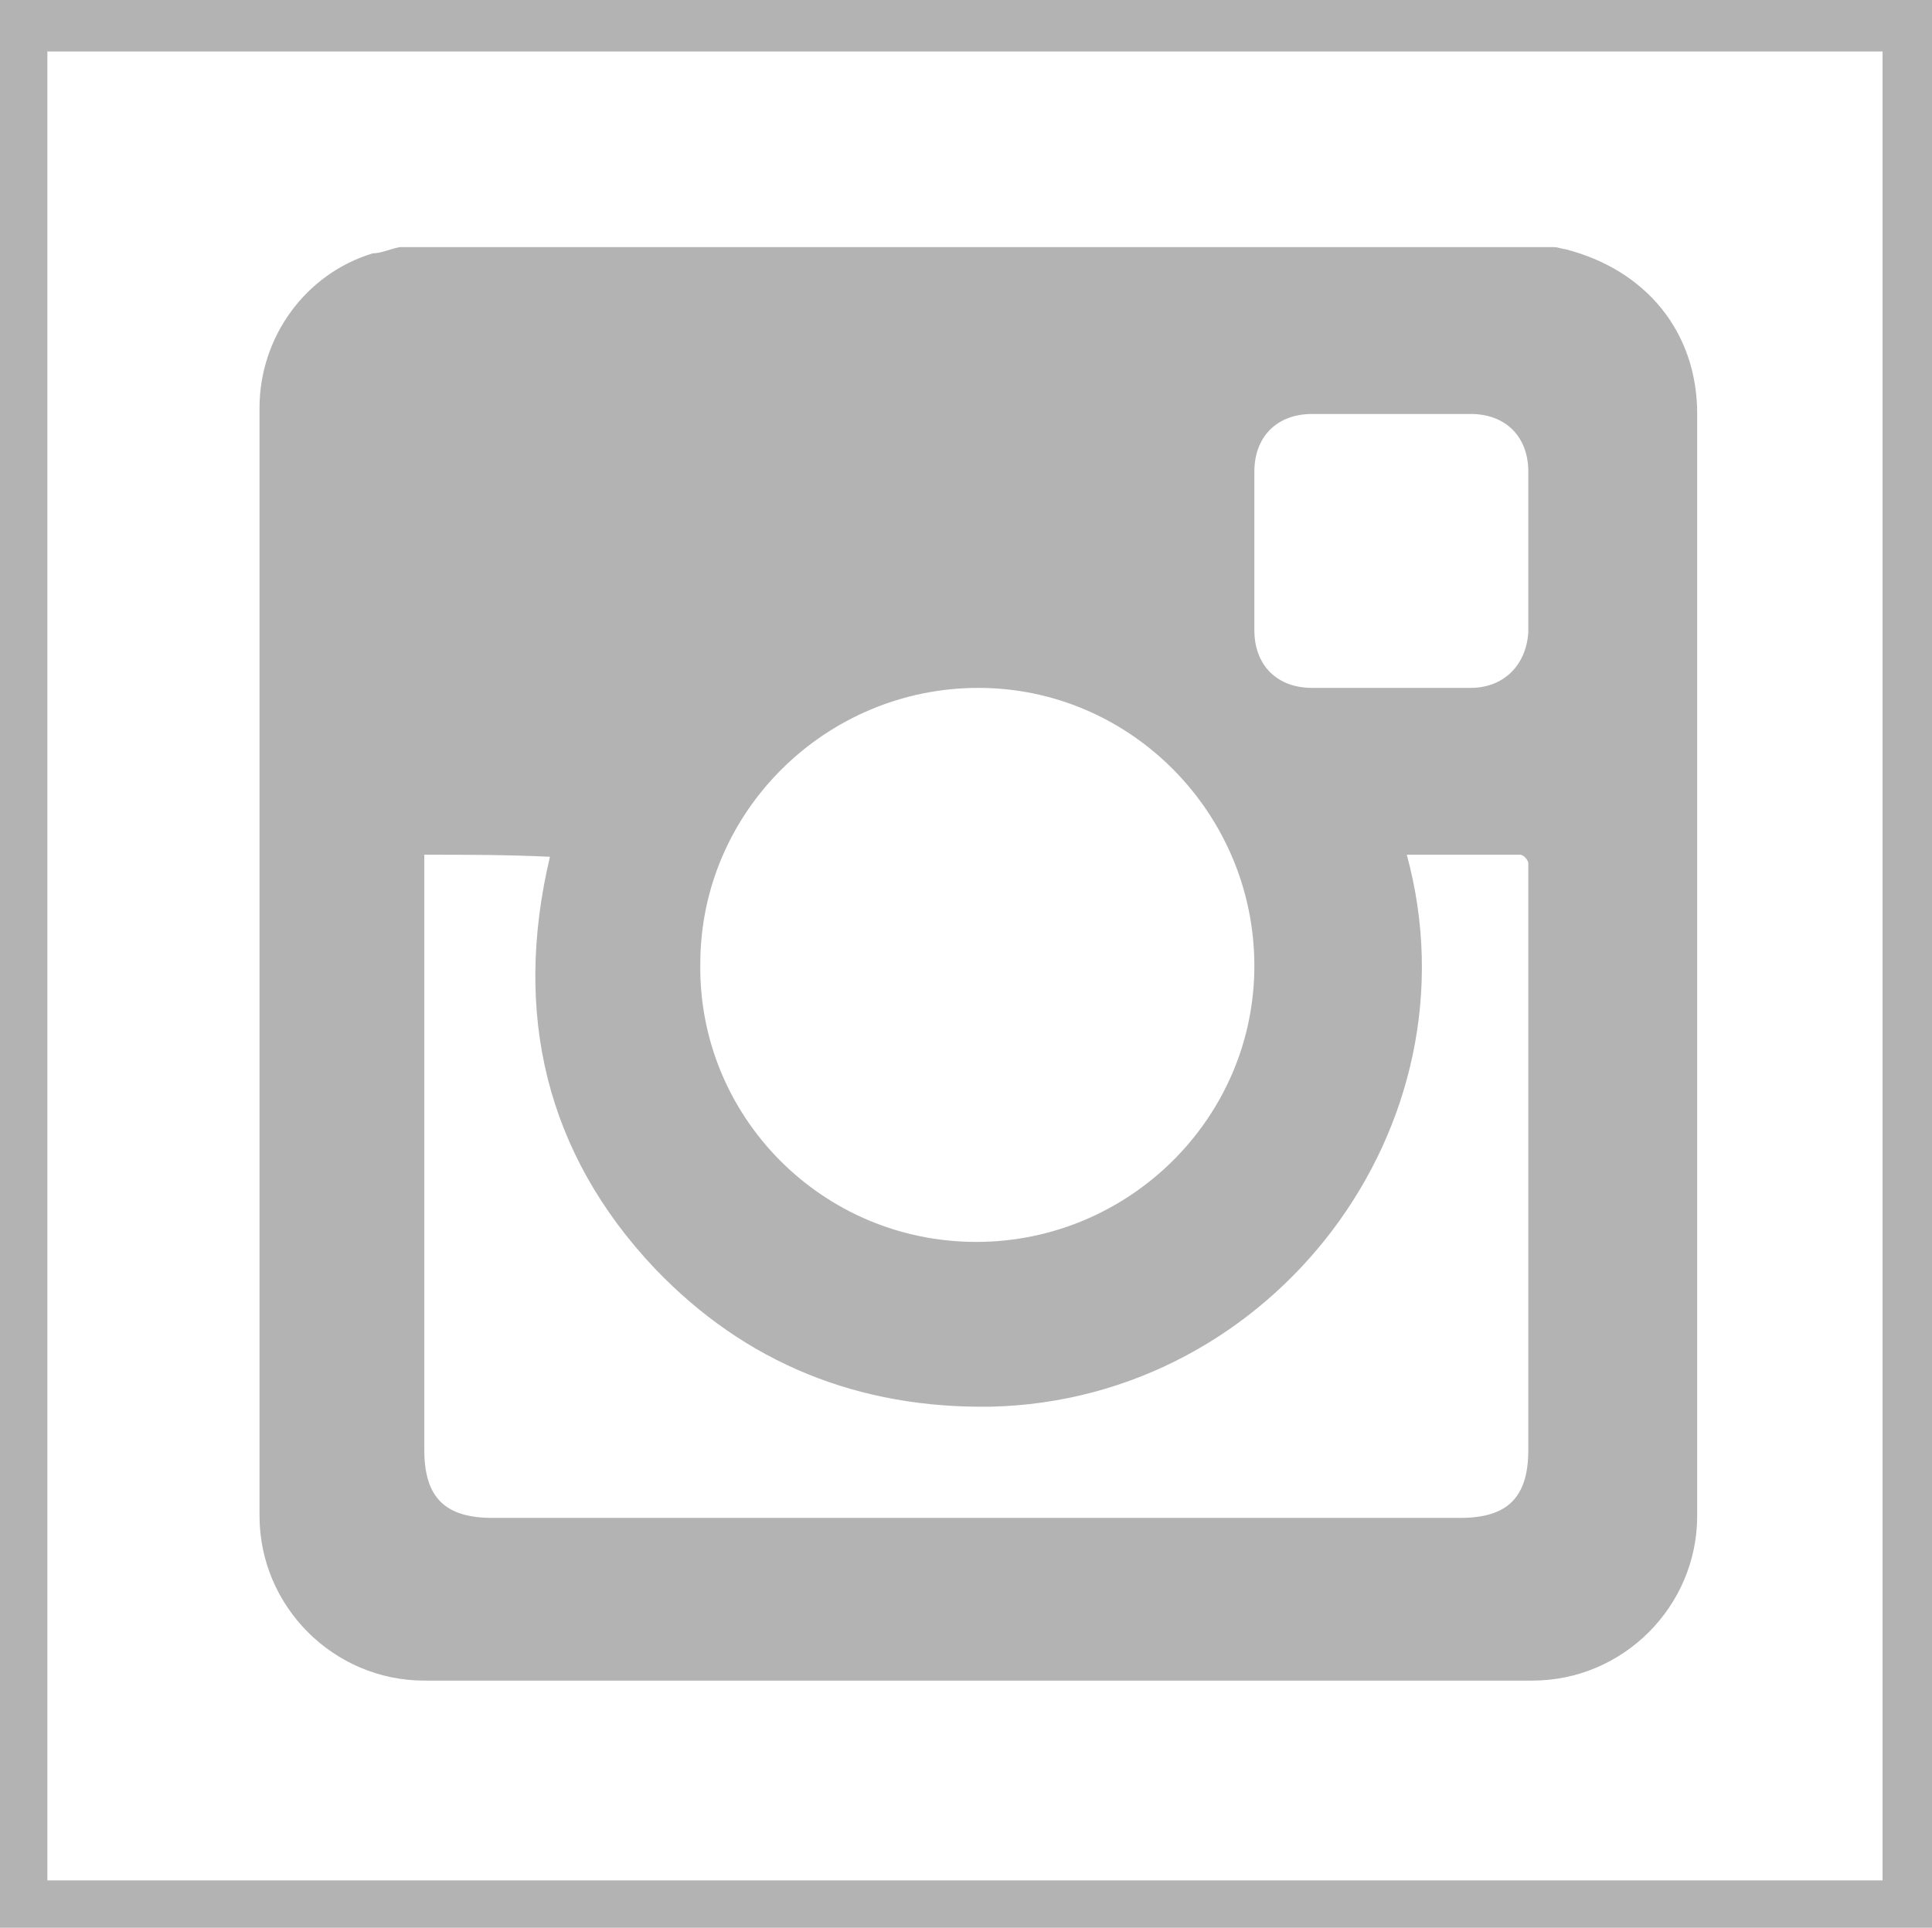
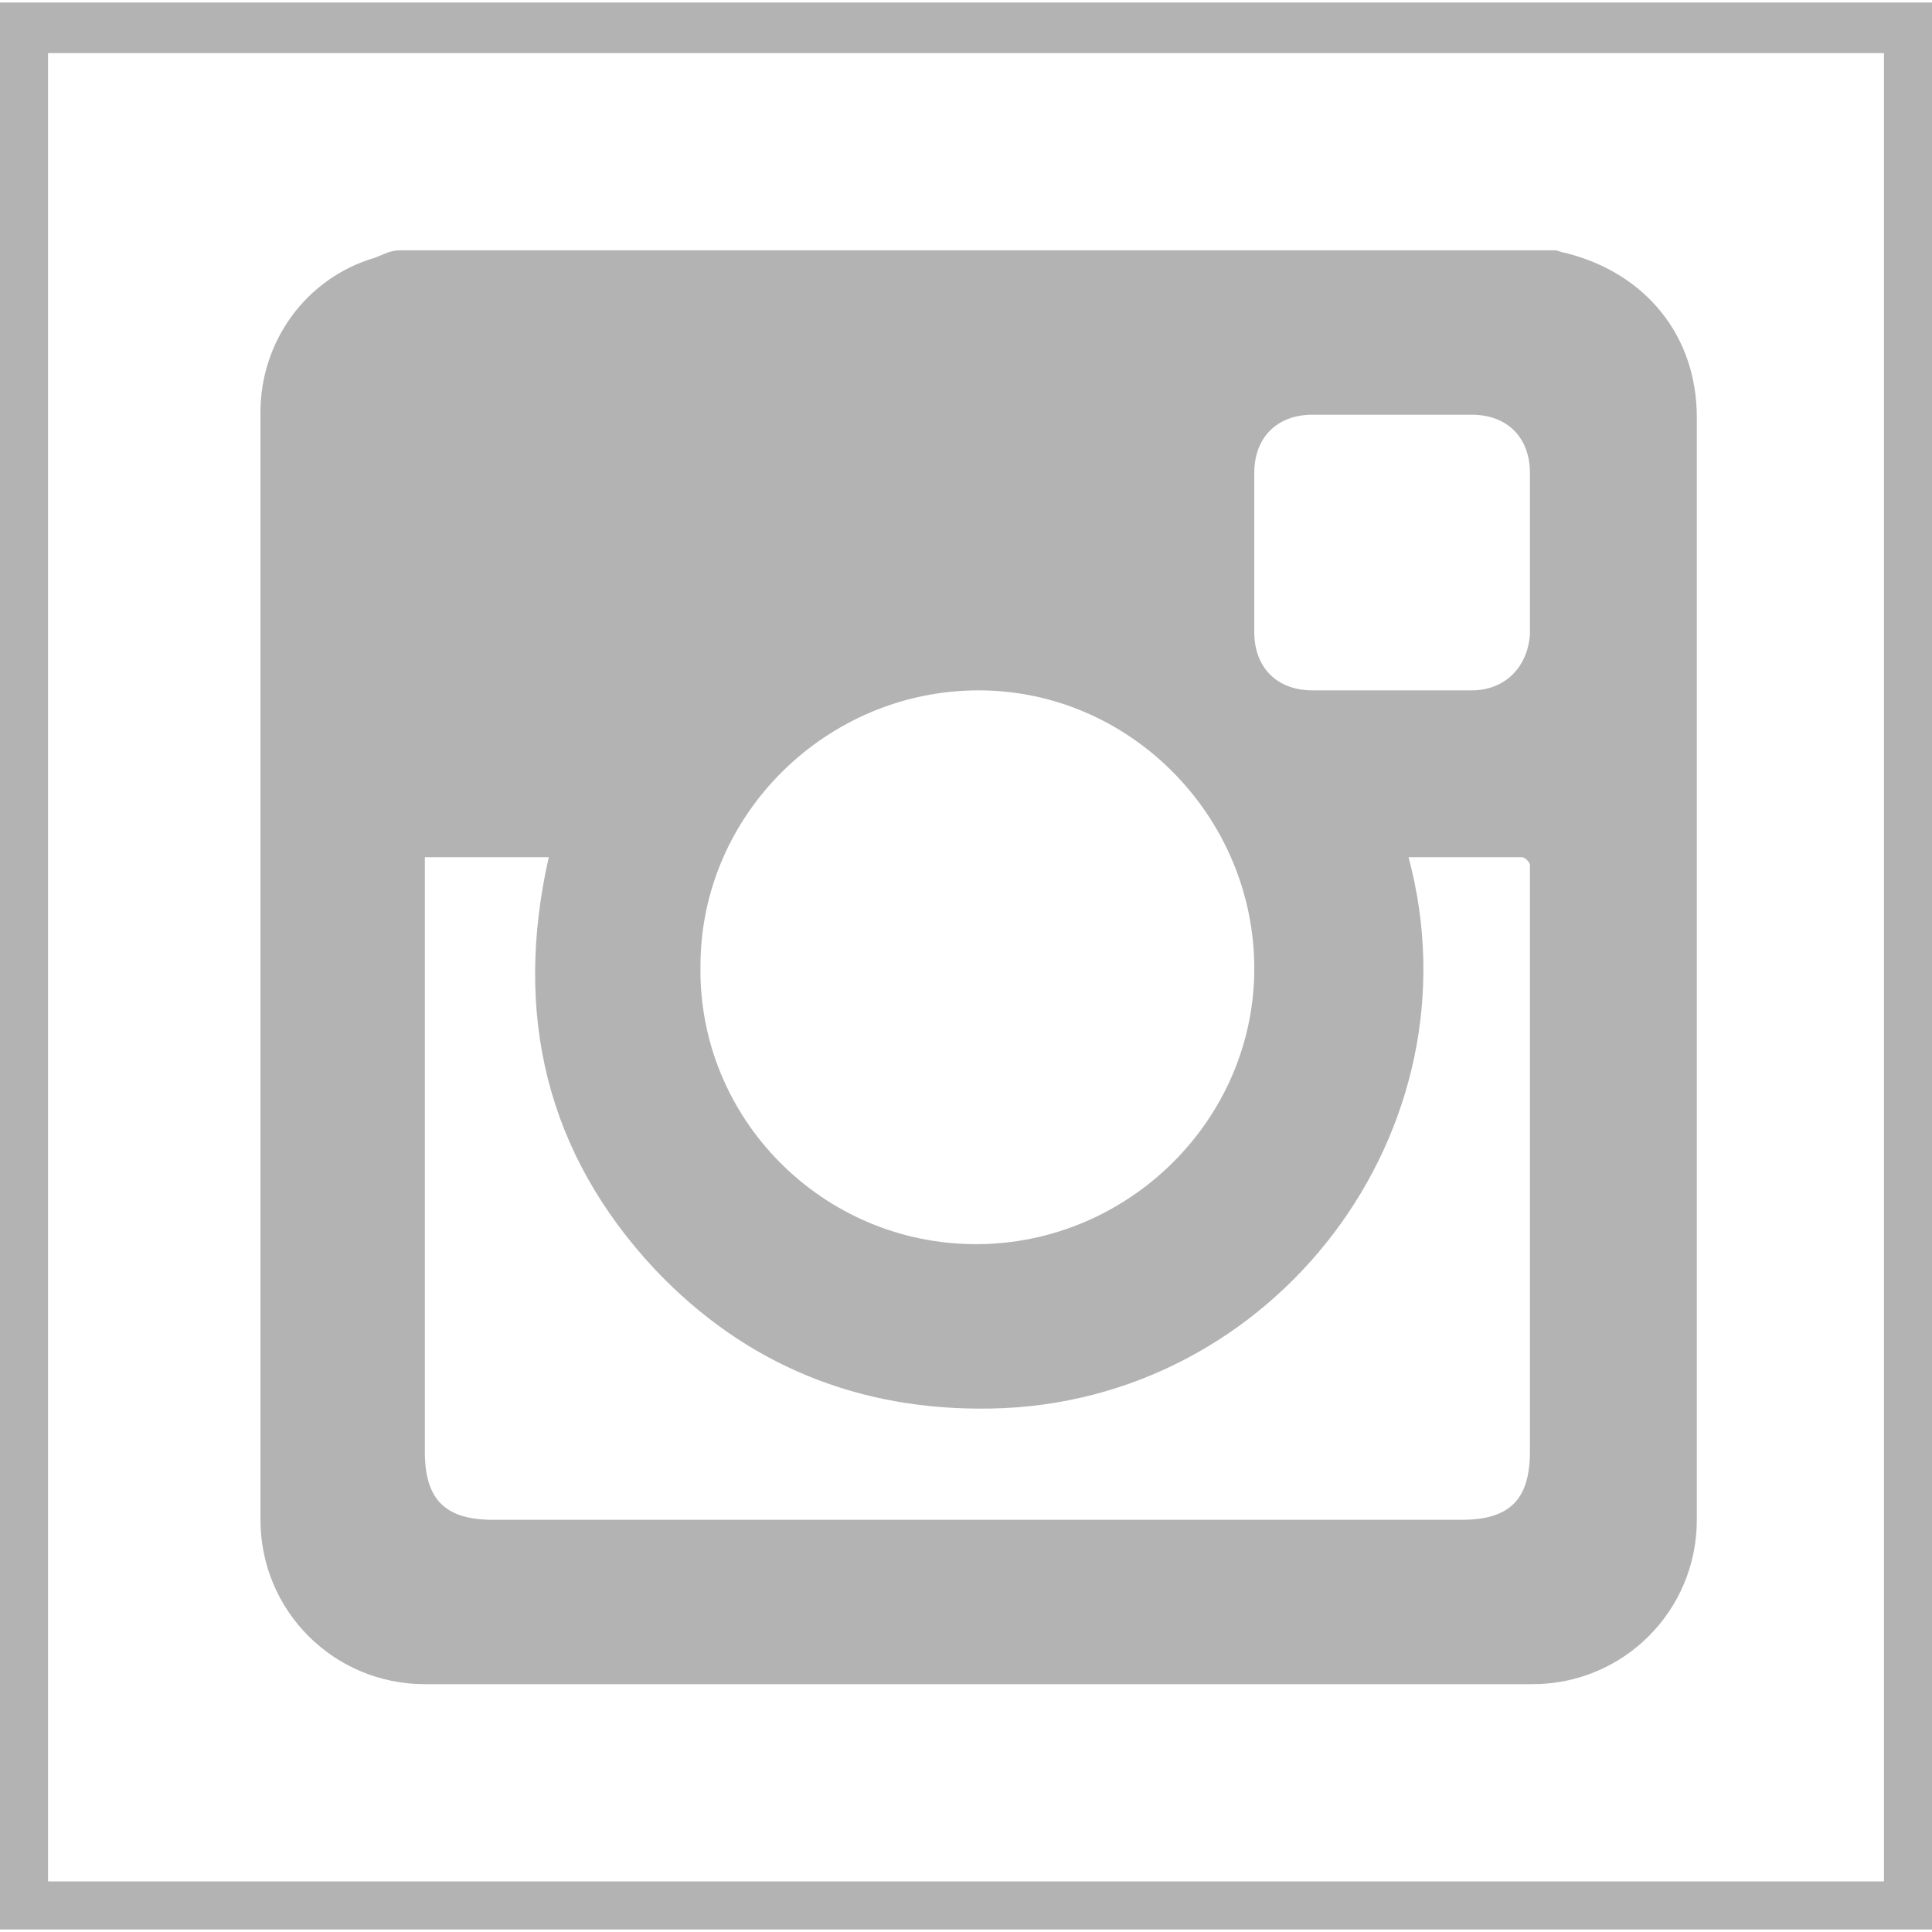
- <svg xmlns="http://www.w3.org/2000/svg" version="1.1" id="Warstwa_1" x="0px" y="0px" viewBox="0 0 93.8 93.6" style="enable-background:new 0 0 93.8 93.6;" xml:space="preserve">
+ <svg xmlns="http://www.w3.org/2000/svg" version="1.1" id="Warstwa_1" x="0px" y="0px" viewBox="0 0 76.4 76.4" style="enable-background:new 0 0 76.4 76.4;" xml:space="preserve">
  <style type="text/css">
	.st0{fill:#B3B3B3;}
</style>
  <g id="Warstwa_1_1_">
    <g>
-       <path class="st0" d="M0,93.6C0,62.2,0,31.4,0,0c31.4,0,62.5,0,93.8,0c0,31.2,0,62.1,0,93.6C62.7,93.6,31.7,93.6,0,93.6z M2.3,91.3    c30.1,0,59.7,0,89.1,0c0-29.9,0-59.4,0-88.8c-29.9,0-59.4,0-89.1,0C2.3,32.2,2.3,61.5,2.3,91.3z" />
+       <path class="st0" d="M0,76.3C0,50.7,0,25.7,0,0.1c25.6,0,50.9,0,76.4,0c0,25.4,0,50.6,0,76.2C51.1,76.3,25.8,76.3,0,76.3z     M1.9,74.4c24.5,0,48.6,0,72.6,0c0-24.4,0-48.4,0-72.3c-24.4,0-48.4,0-72.6,0C1.9,26.3,1.9,50.2,1.9,74.4z" />
    </g>
    <g>
-       <path class="st0" d="M19.4,12c18.7,0,37.4,0,56.1,0c0.1,0,0.4,0.1,0.5,0.1c3.9,1,6.4,4,6.4,8c0,17.9,0,35.8,0,53.5    c0,4.4-3.6,8-8,8c-17.9,0-35.9,0-53.8,0c-4.4,0-8-3.6-8-8c0-17.9,0-35.9,0-53.8c0-3.4,2.2-6.5,5.5-7.5    C18.5,12.3,18.9,12.1,19.4,12z M20.6,41.5c0,0.4,0,0.7,0,1.1c0,9.3,0,18.5,0,27.8c0,2.3,1,3.3,3.3,3.3c15.7,0,31.4,0,47,0    c2.3,0,3.3-1,3.3-3.3c0-9.3,0-18.5,0-27.8c0-0.2,0-0.5,0-0.7c0-0.1-0.2-0.4-0.4-0.4c-1.8,0-3.7,0-5.5,0    c3.6,13.2-6.5,26.5-20.2,26.8c-6.4,0.1-11.9-2.1-16.3-6.7c-5.3-5.6-6.9-12.4-5.1-20C24.6,41.5,22.7,41.5,20.6,41.5z M47.4,60.3    c7.4,0,13.5-6,13.5-13.4s-6-13.5-13.4-13.5s-13.5,6-13.5,13.4C33.9,54.2,39.9,60.3,47.4,60.3z M67.5,33.4c1.3,0,2.6,0,3.9,0    c1.6,0,2.7-1.1,2.8-2.7c0-2.6,0-5.3,0-7.8c0-1.7-1.1-2.8-2.8-2.8c-2.6,0-5.1,0-7.7,0c-1.7,0-2.8,1.1-2.8,2.8c0,2.6,0,5.1,0,7.7    c0,1.7,1.1,2.8,2.8,2.8C64.9,33.4,66.2,33.4,67.5,33.4z" />
+       <path class="st0" d="M15.8,9.9c15.2,0,30.5,0,45.7,0c0.1,0,0.3,0.1,0.4,0.1c3.2,0.8,5.2,3.3,5.2,6.5c0,14.6,0,29.2,0,43.6    c0,3.6-2.9,6.5-6.5,6.5c-14.6,0-29.2,0-43.8,0c-3.6,0-6.5-2.9-6.5-6.5c0-14.6,0-29.2,0-43.8c0-2.8,1.8-5.3,4.5-6.1    C15.1,10.1,15.4,9.9,15.8,9.9z M16.8,33.9c0,0.3,0,0.6,0,0.9c0,7.6,0,15.1,0,22.6c0,1.9,0.8,2.7,2.7,2.7c12.8,0,25.6,0,38.3,0    c1.9,0,2.7-0.8,2.7-2.7c0-7.6,0-15.1,0-22.6c0-0.2,0-0.4,0-0.6c0-0.1-0.2-0.3-0.3-0.3c-1.5,0-3,0-4.5,0    c2.9,10.8-5.3,21.6-16.5,21.8c-5.2,0.1-9.7-1.7-13.3-5.5c-4.3-4.6-5.6-10.1-4.2-16.3C20,33.9,18.5,33.9,16.8,33.9z M38.6,49.2    c6,0,11-4.9,11-10.9s-4.9-11-10.9-11s-11,4.9-11,10.9C27.6,44.2,32.5,49.2,38.6,49.2z M55,27.3c1.1,0,2.1,0,3.2,0    c1.3,0,2.2-0.9,2.3-2.2c0-2.1,0-4.3,0-6.4c0-1.4-0.9-2.3-2.3-2.3c-2.1,0-4.2,0-6.3,0c-1.4,0-2.3,0.9-2.3,2.3c0,2.1,0,4.2,0,6.3    c0,1.4,0.9,2.3,2.3,2.3C52.9,27.3,53.9,27.3,55,27.3z" />
    </g>
  </g>
  <g id="Warstwa_2">
</g>
</svg>
